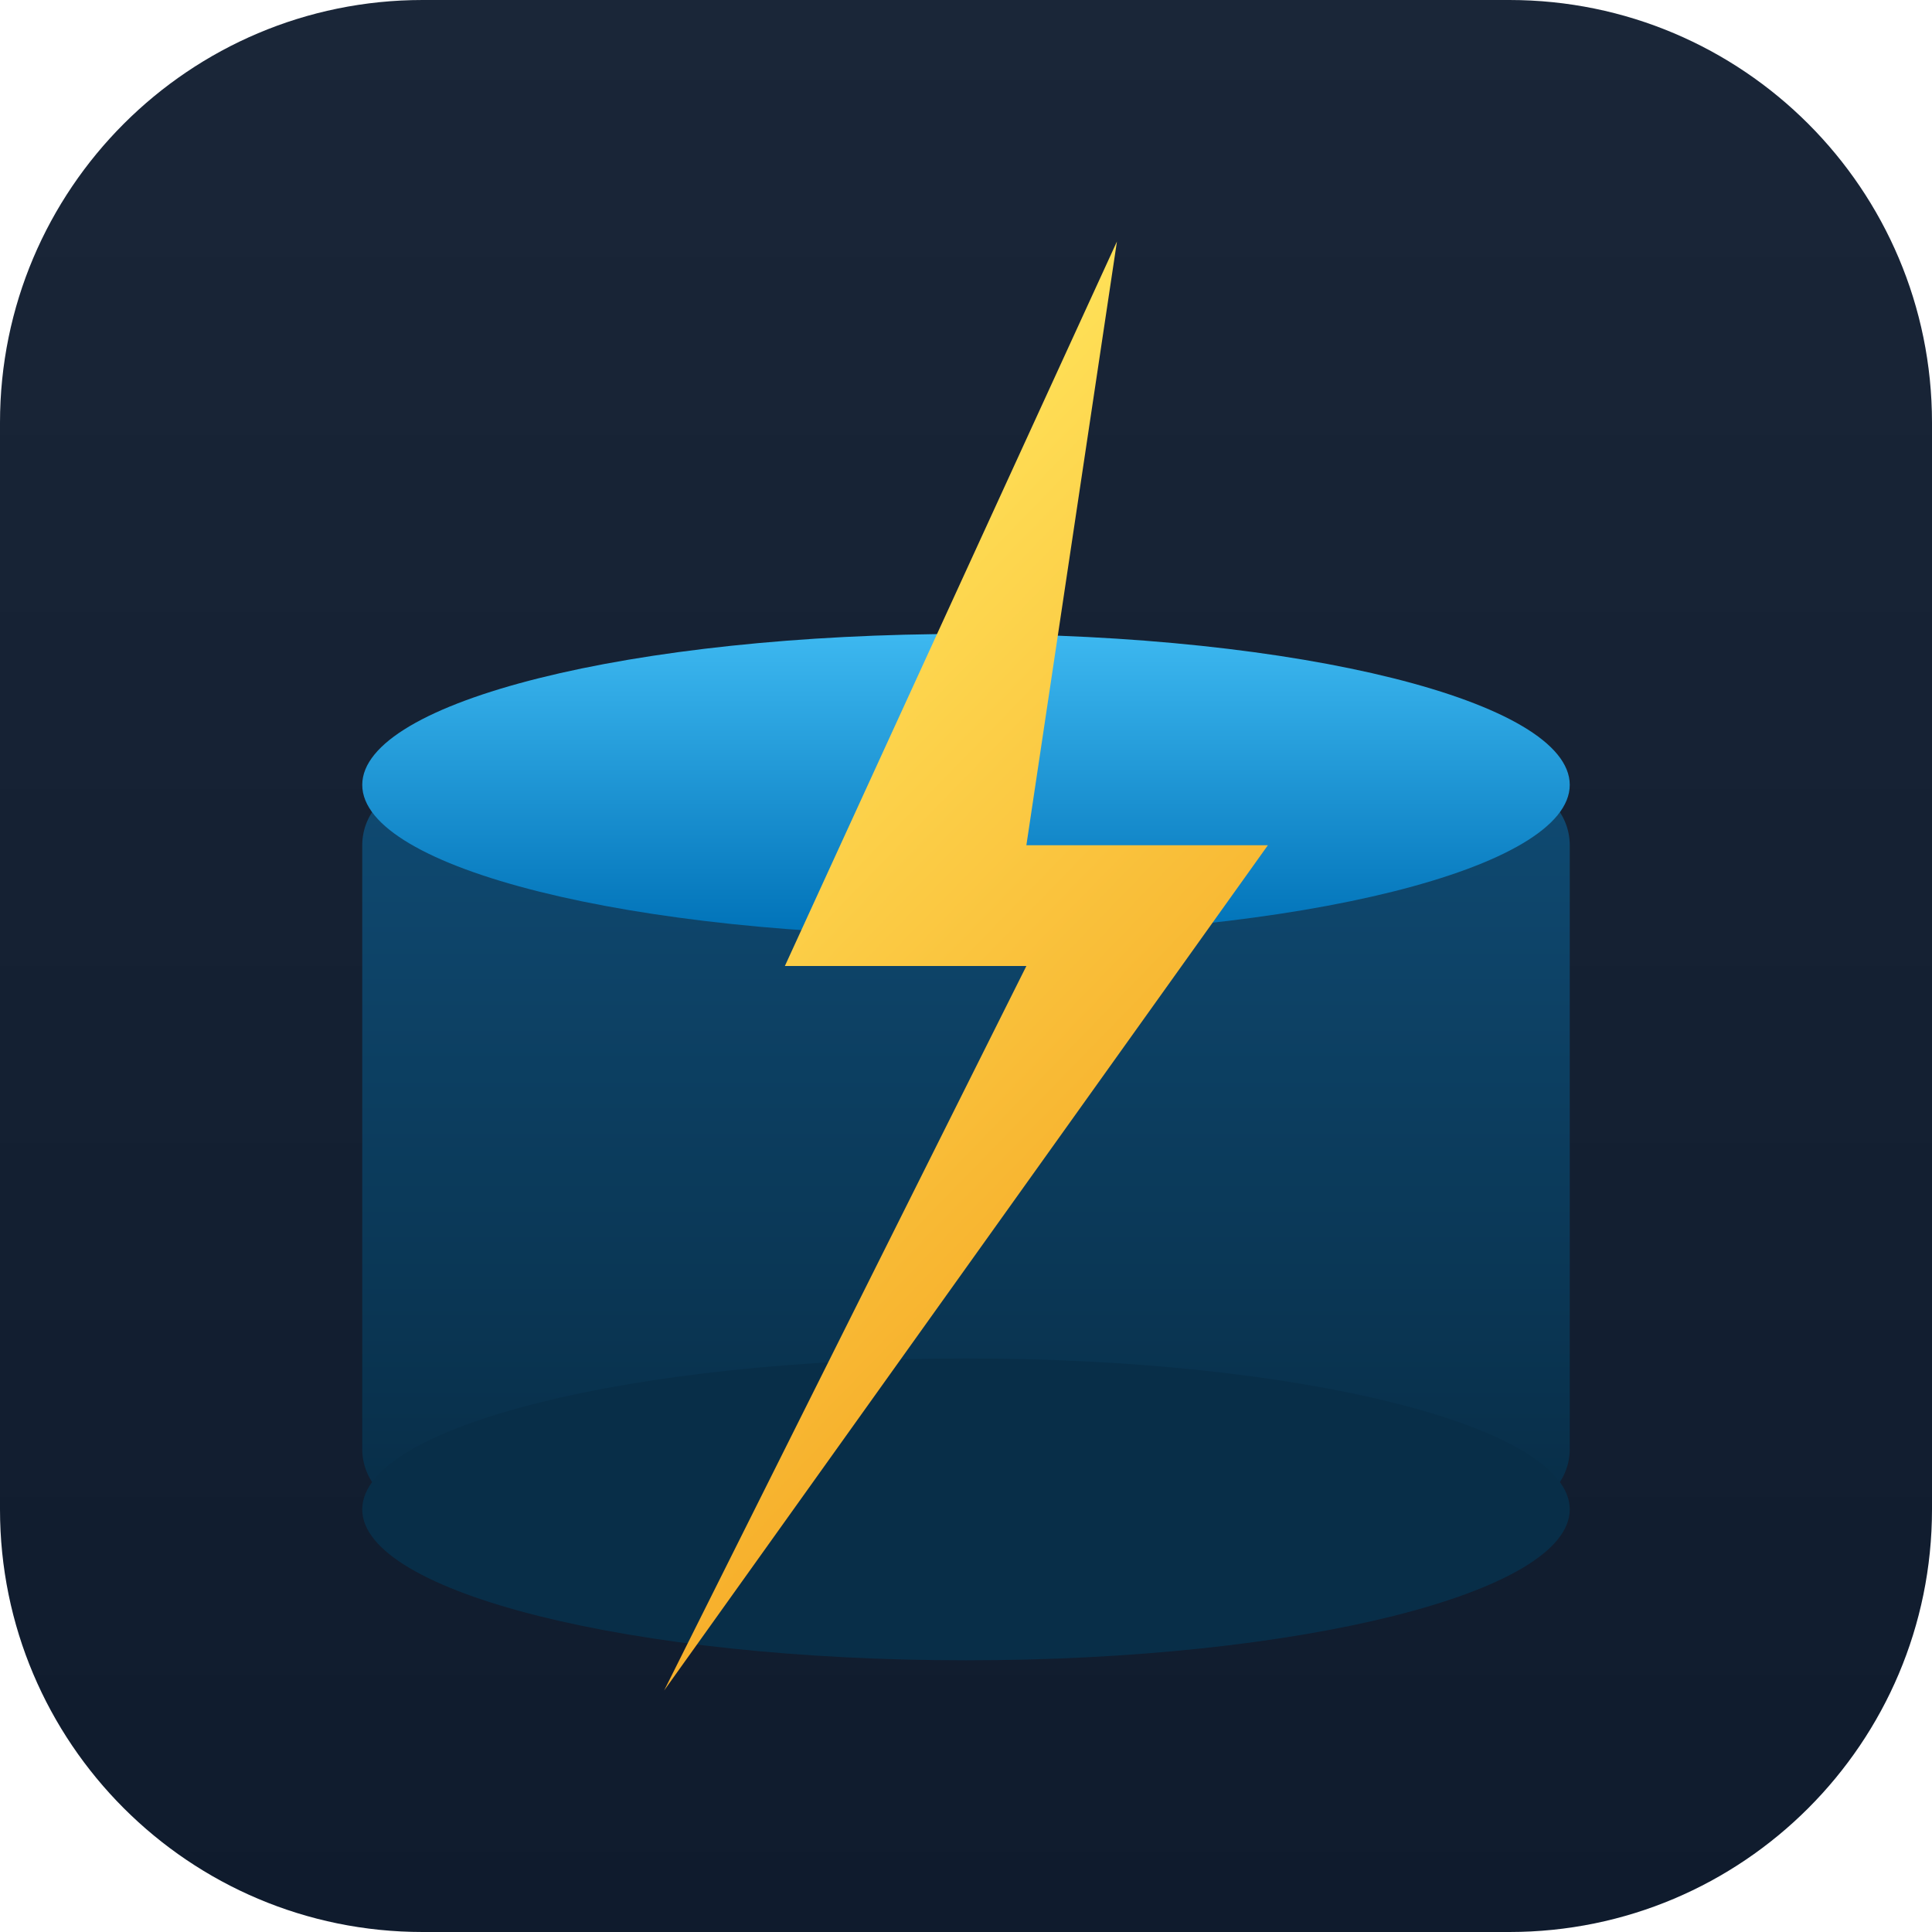
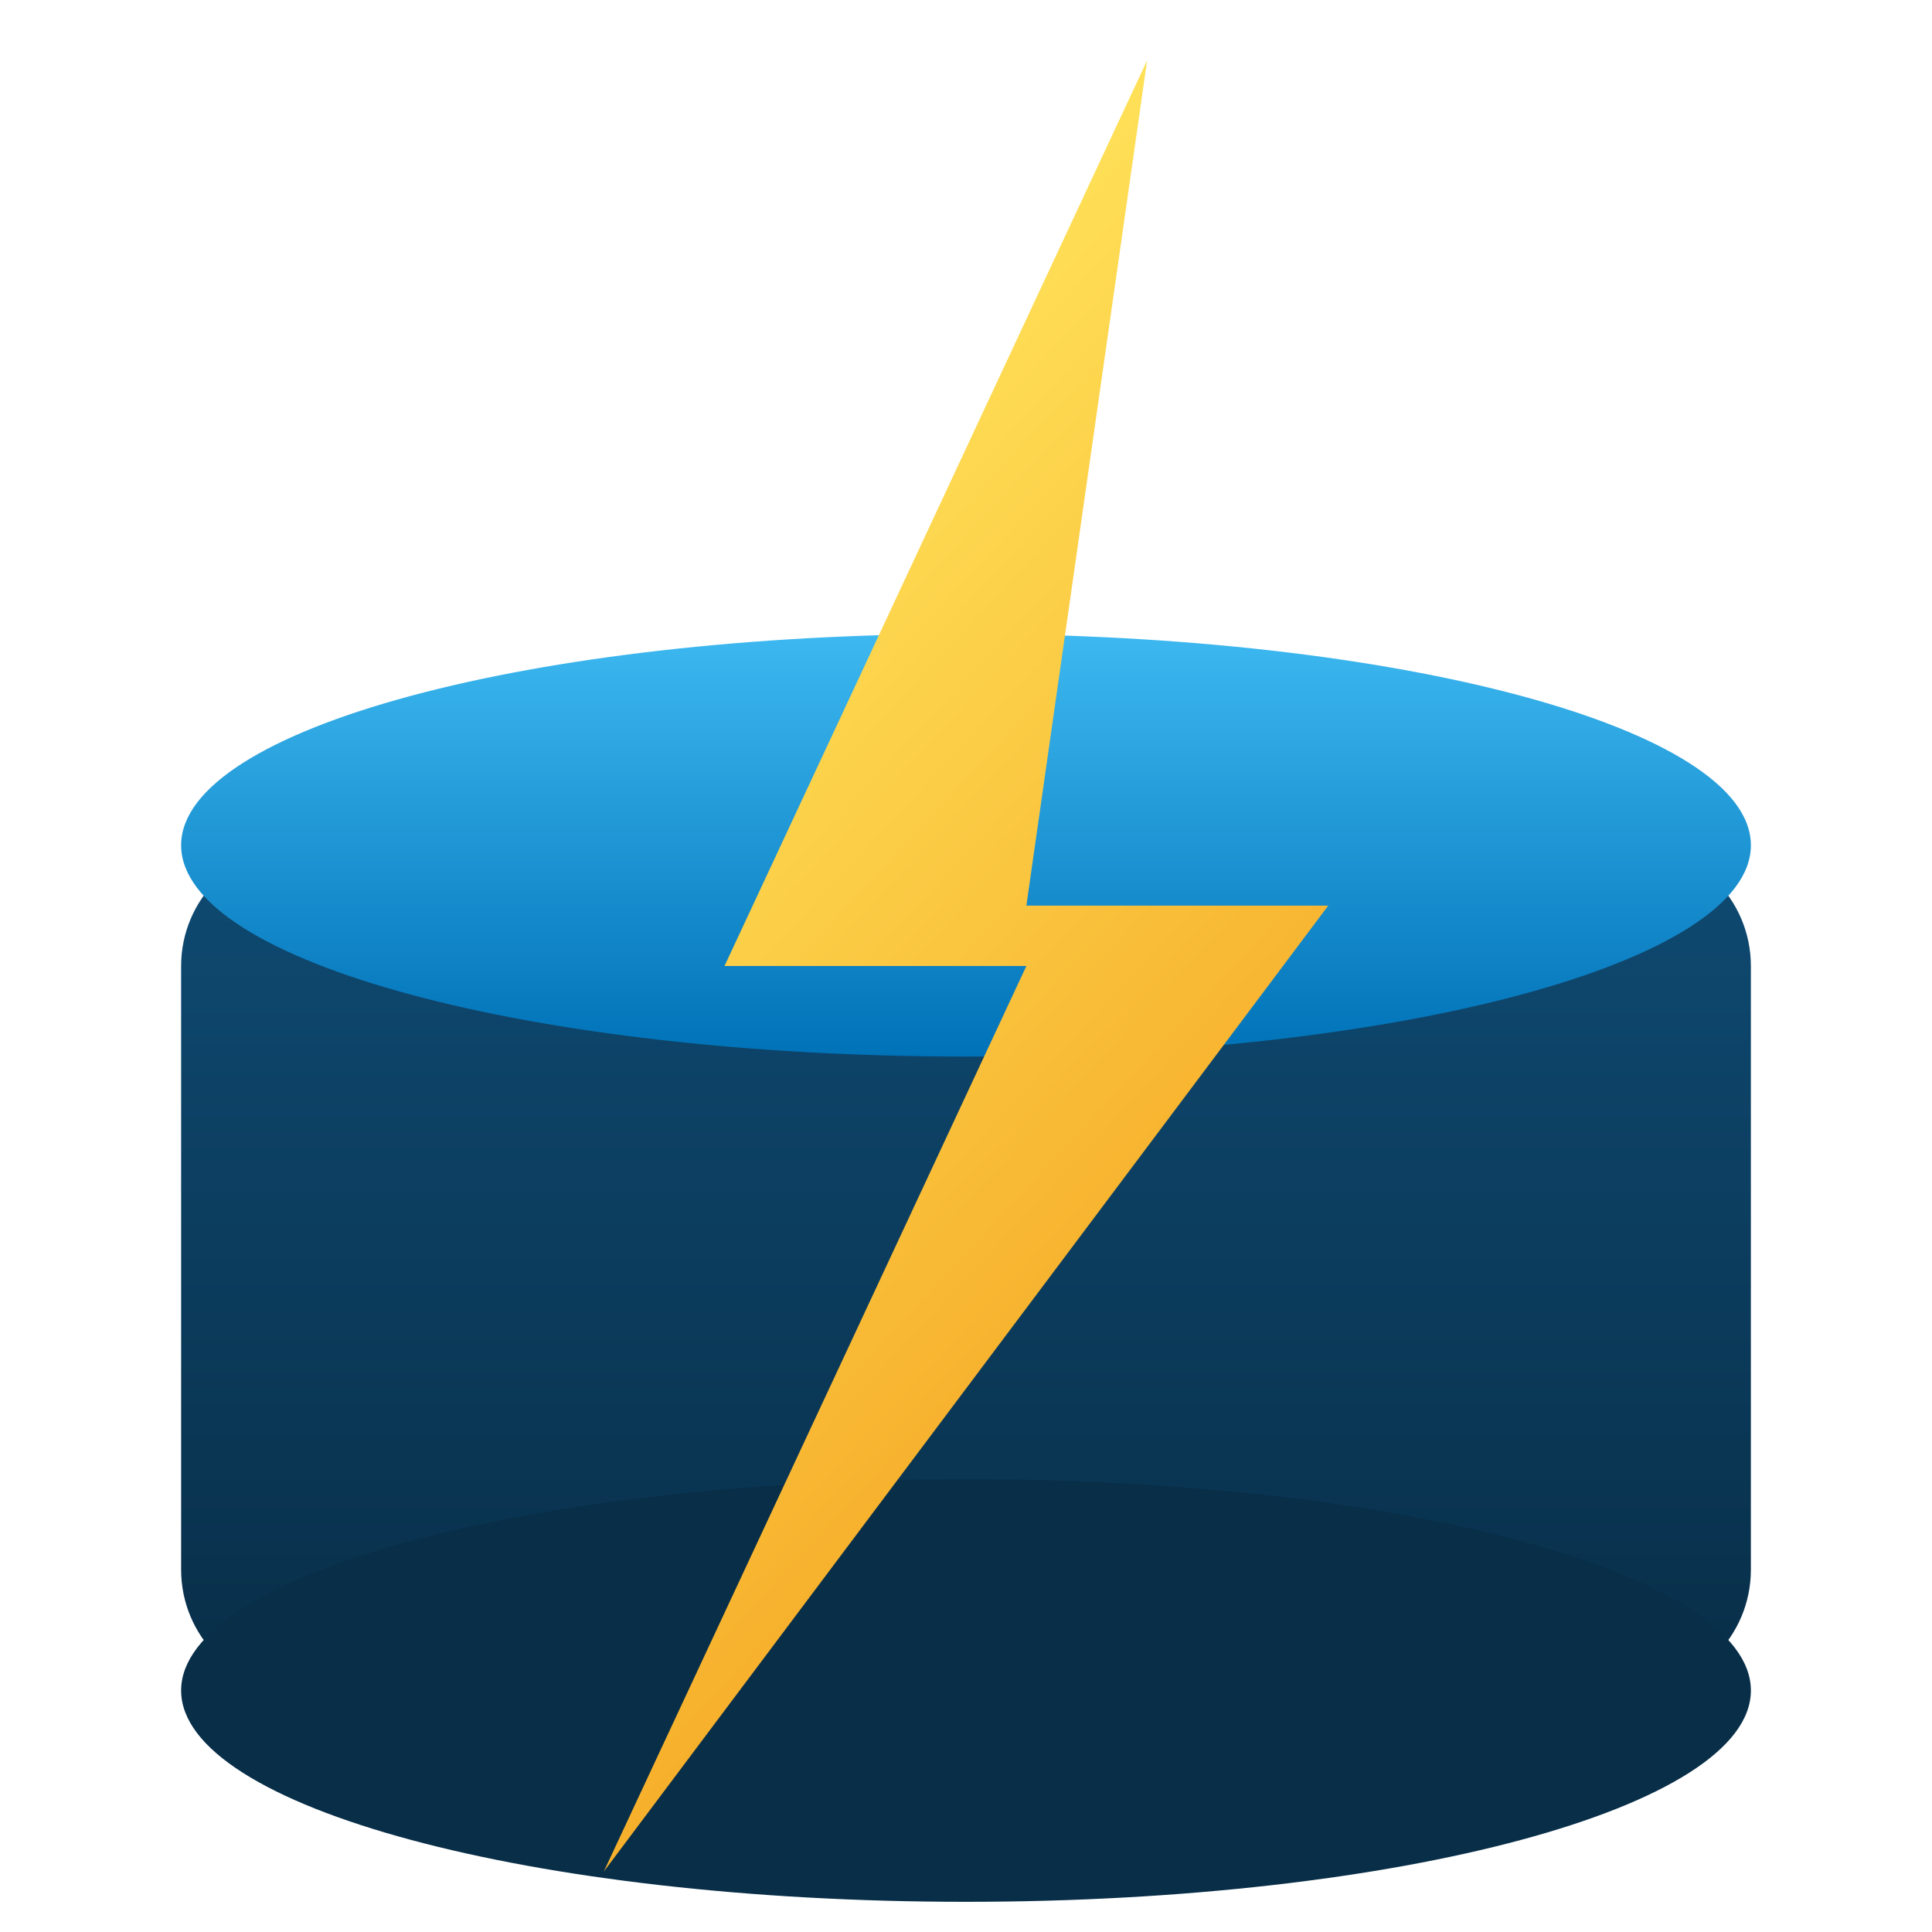
<svg xmlns="http://www.w3.org/2000/svg" width="32" height="32" viewBox="0 0 32 32" fill="none">
  <defs>
-     <linearGradient id="bg" x1="0" y1="0" x2="0" y2="1">
-       <stop offset="0%" stop-color="#1a2638" />
-       <stop offset="100%" stop-color="#0f1b2d" />
-     </linearGradient>
    <linearGradient id="cap" x1="0" y1="0" x2="0" y2="1">
      <stop offset="0%" stop-color="#3db8f0" />
      <stop offset="100%" stop-color="#0072b8" />
    </linearGradient>
    <linearGradient id="body" x1="0" y1="0" x2="0" y2="1">
      <stop offset="0%" stop-color="#0f4a72" />
      <stop offset="100%" stop-color="#082e48" />
    </linearGradient>
    <linearGradient id="bolt" x1="0" y1="0.3" x2="0.3" y2="1">
      <stop offset="0%" stop-color="#ffe259" />
      <stop offset="100%" stop-color="#f5a623" />
    </linearGradient>
  </defs>
-   <rect width="32" height="32" rx="7" fill="url(#bg)" />
-   <rect x="6" y="13" width="20" height="12" rx="1" fill="url(#body)" />
-   <ellipse cx="16" cy="25" rx="10" ry="2.5" fill="#082e48" />
-   <ellipse cx="16" cy="13" rx="10" ry="2.5" fill="url(#cap)" />
-   <path d="M18.5 4 L13 16 h4 L11 28 21 14 h-4 Z" fill="url(#bolt)" />
+   <rect x="3" y="14" width="26" height="14" rx="2" fill="url(#body)" />
+   <ellipse cx="16" cy="28" rx="13" ry="3.5" fill="#082e48" />
+   <ellipse cx="16" cy="14" rx="13" ry="3.5" fill="url(#cap)" />
+   <path d="M19 1 L12 16 h5 L10 31 22 15 h-5 Z" fill="url(#bolt)" />
</svg>
